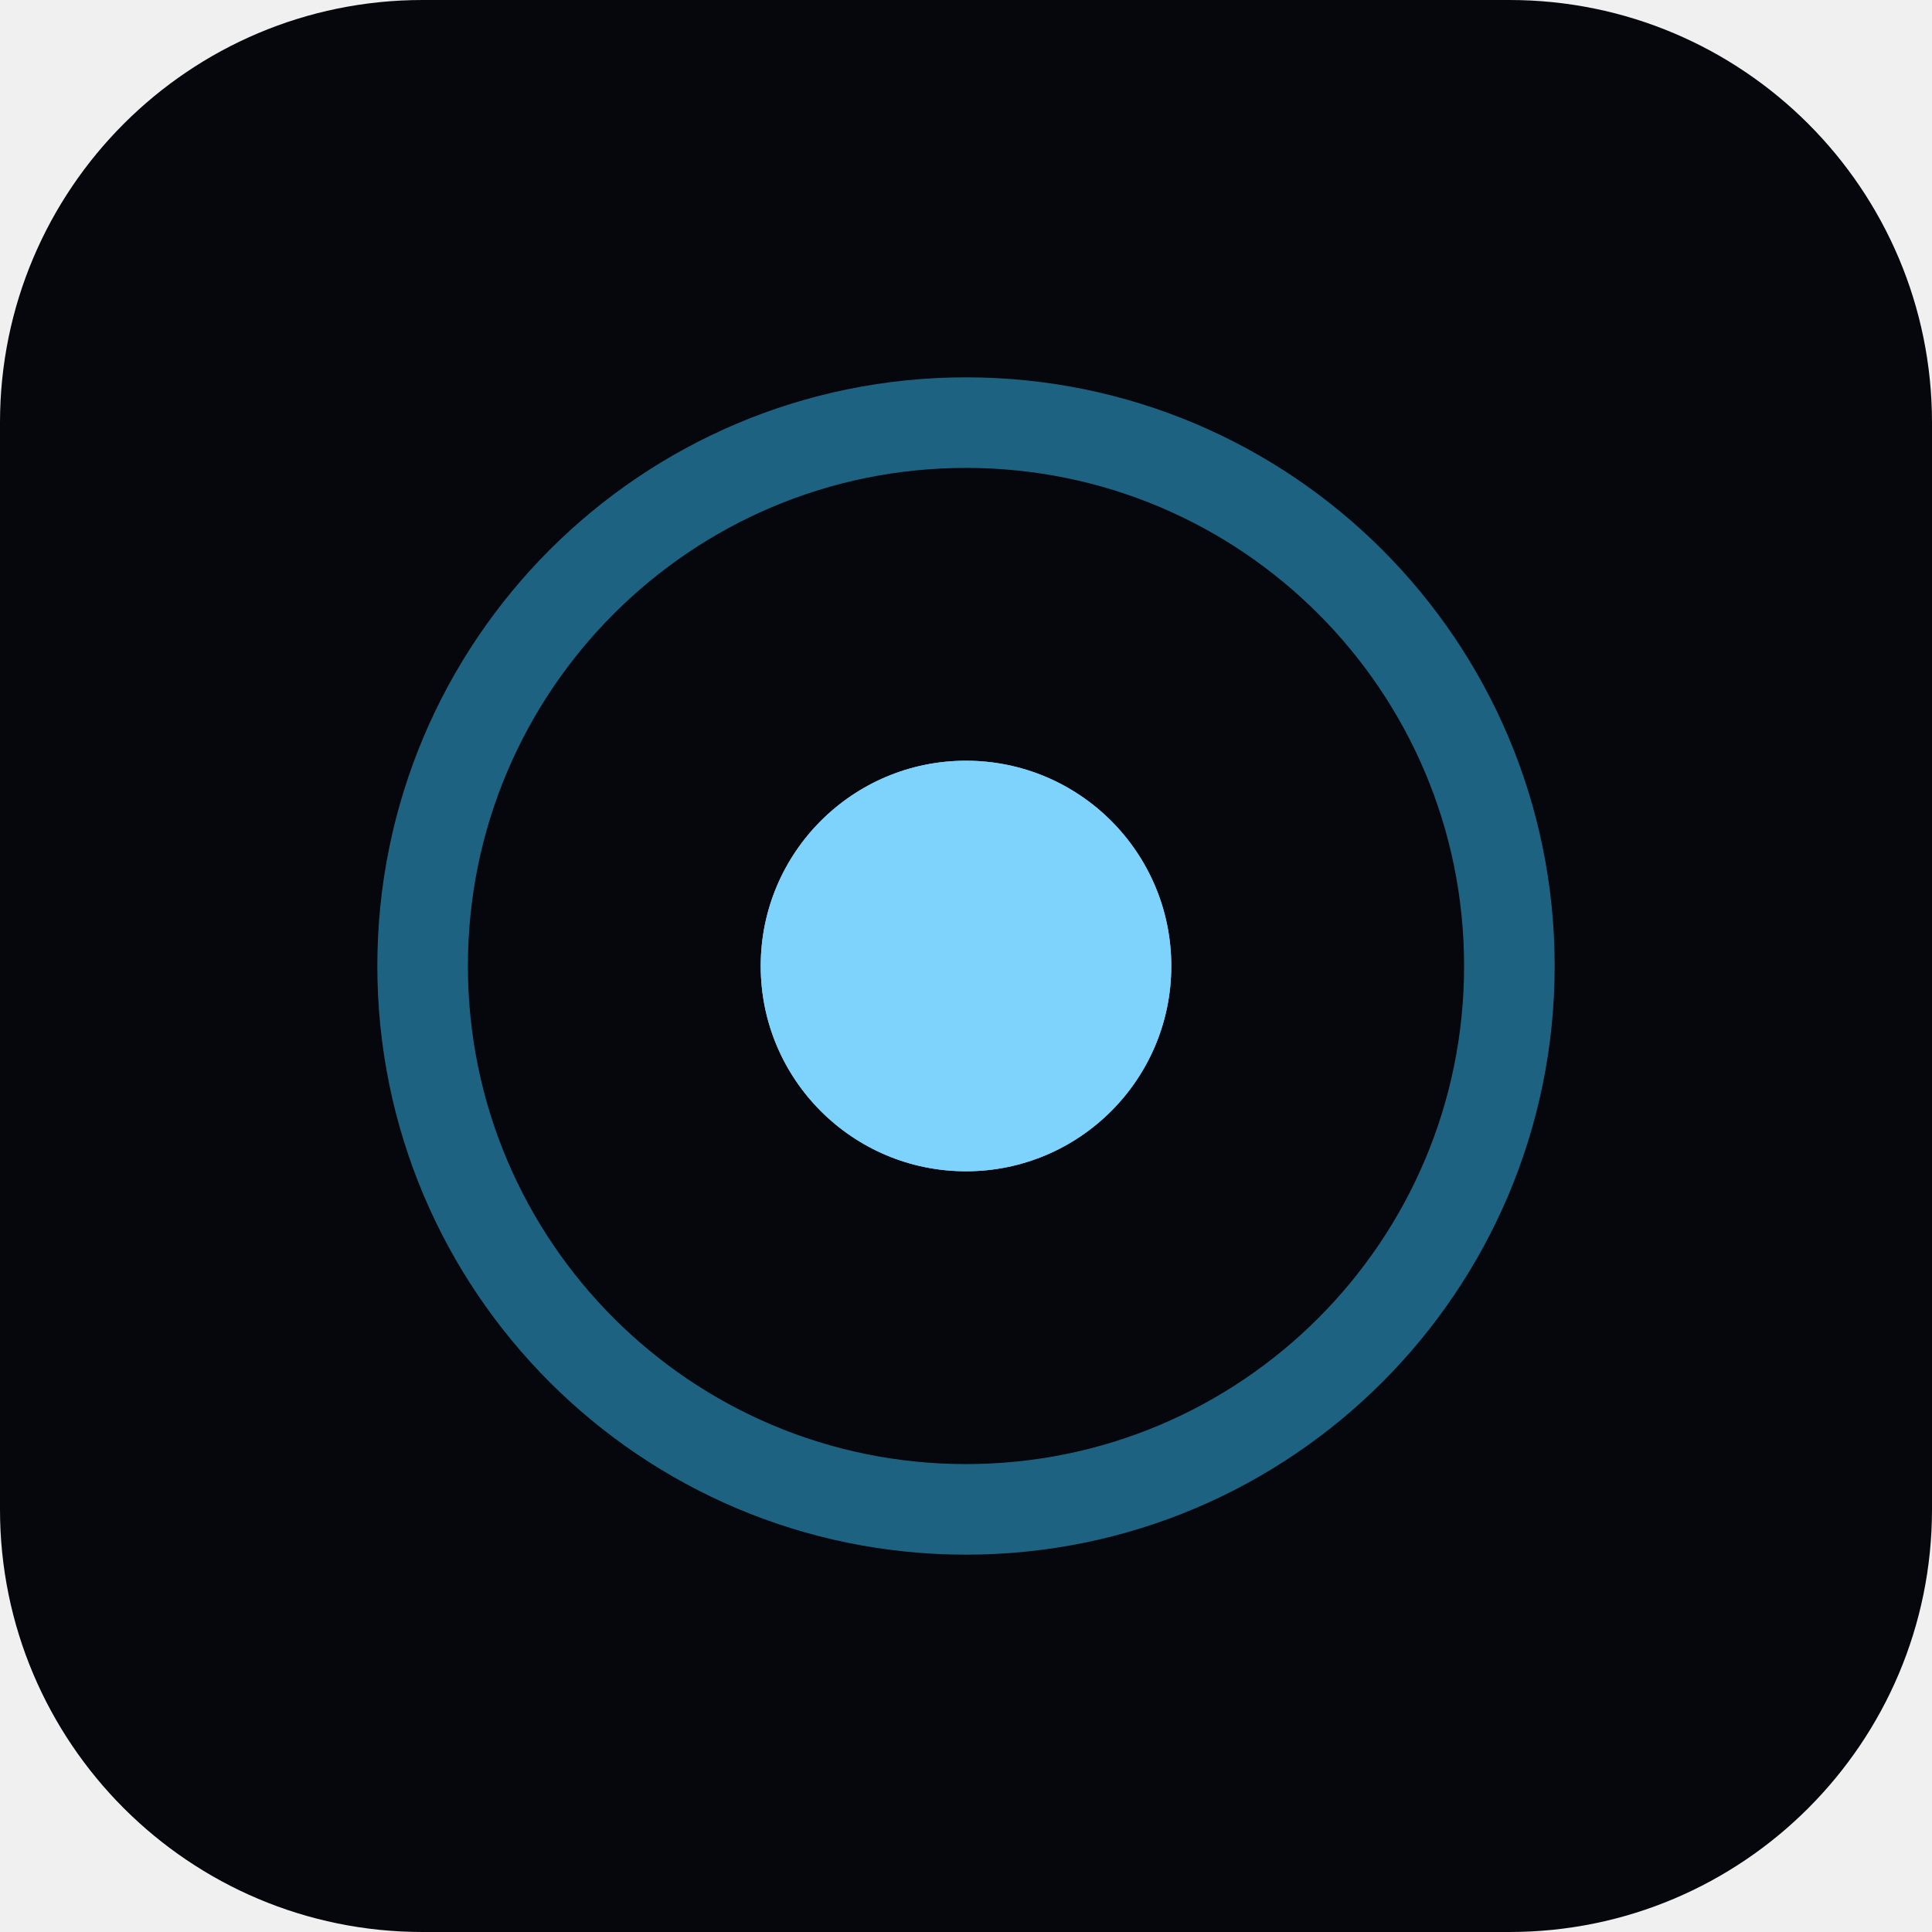
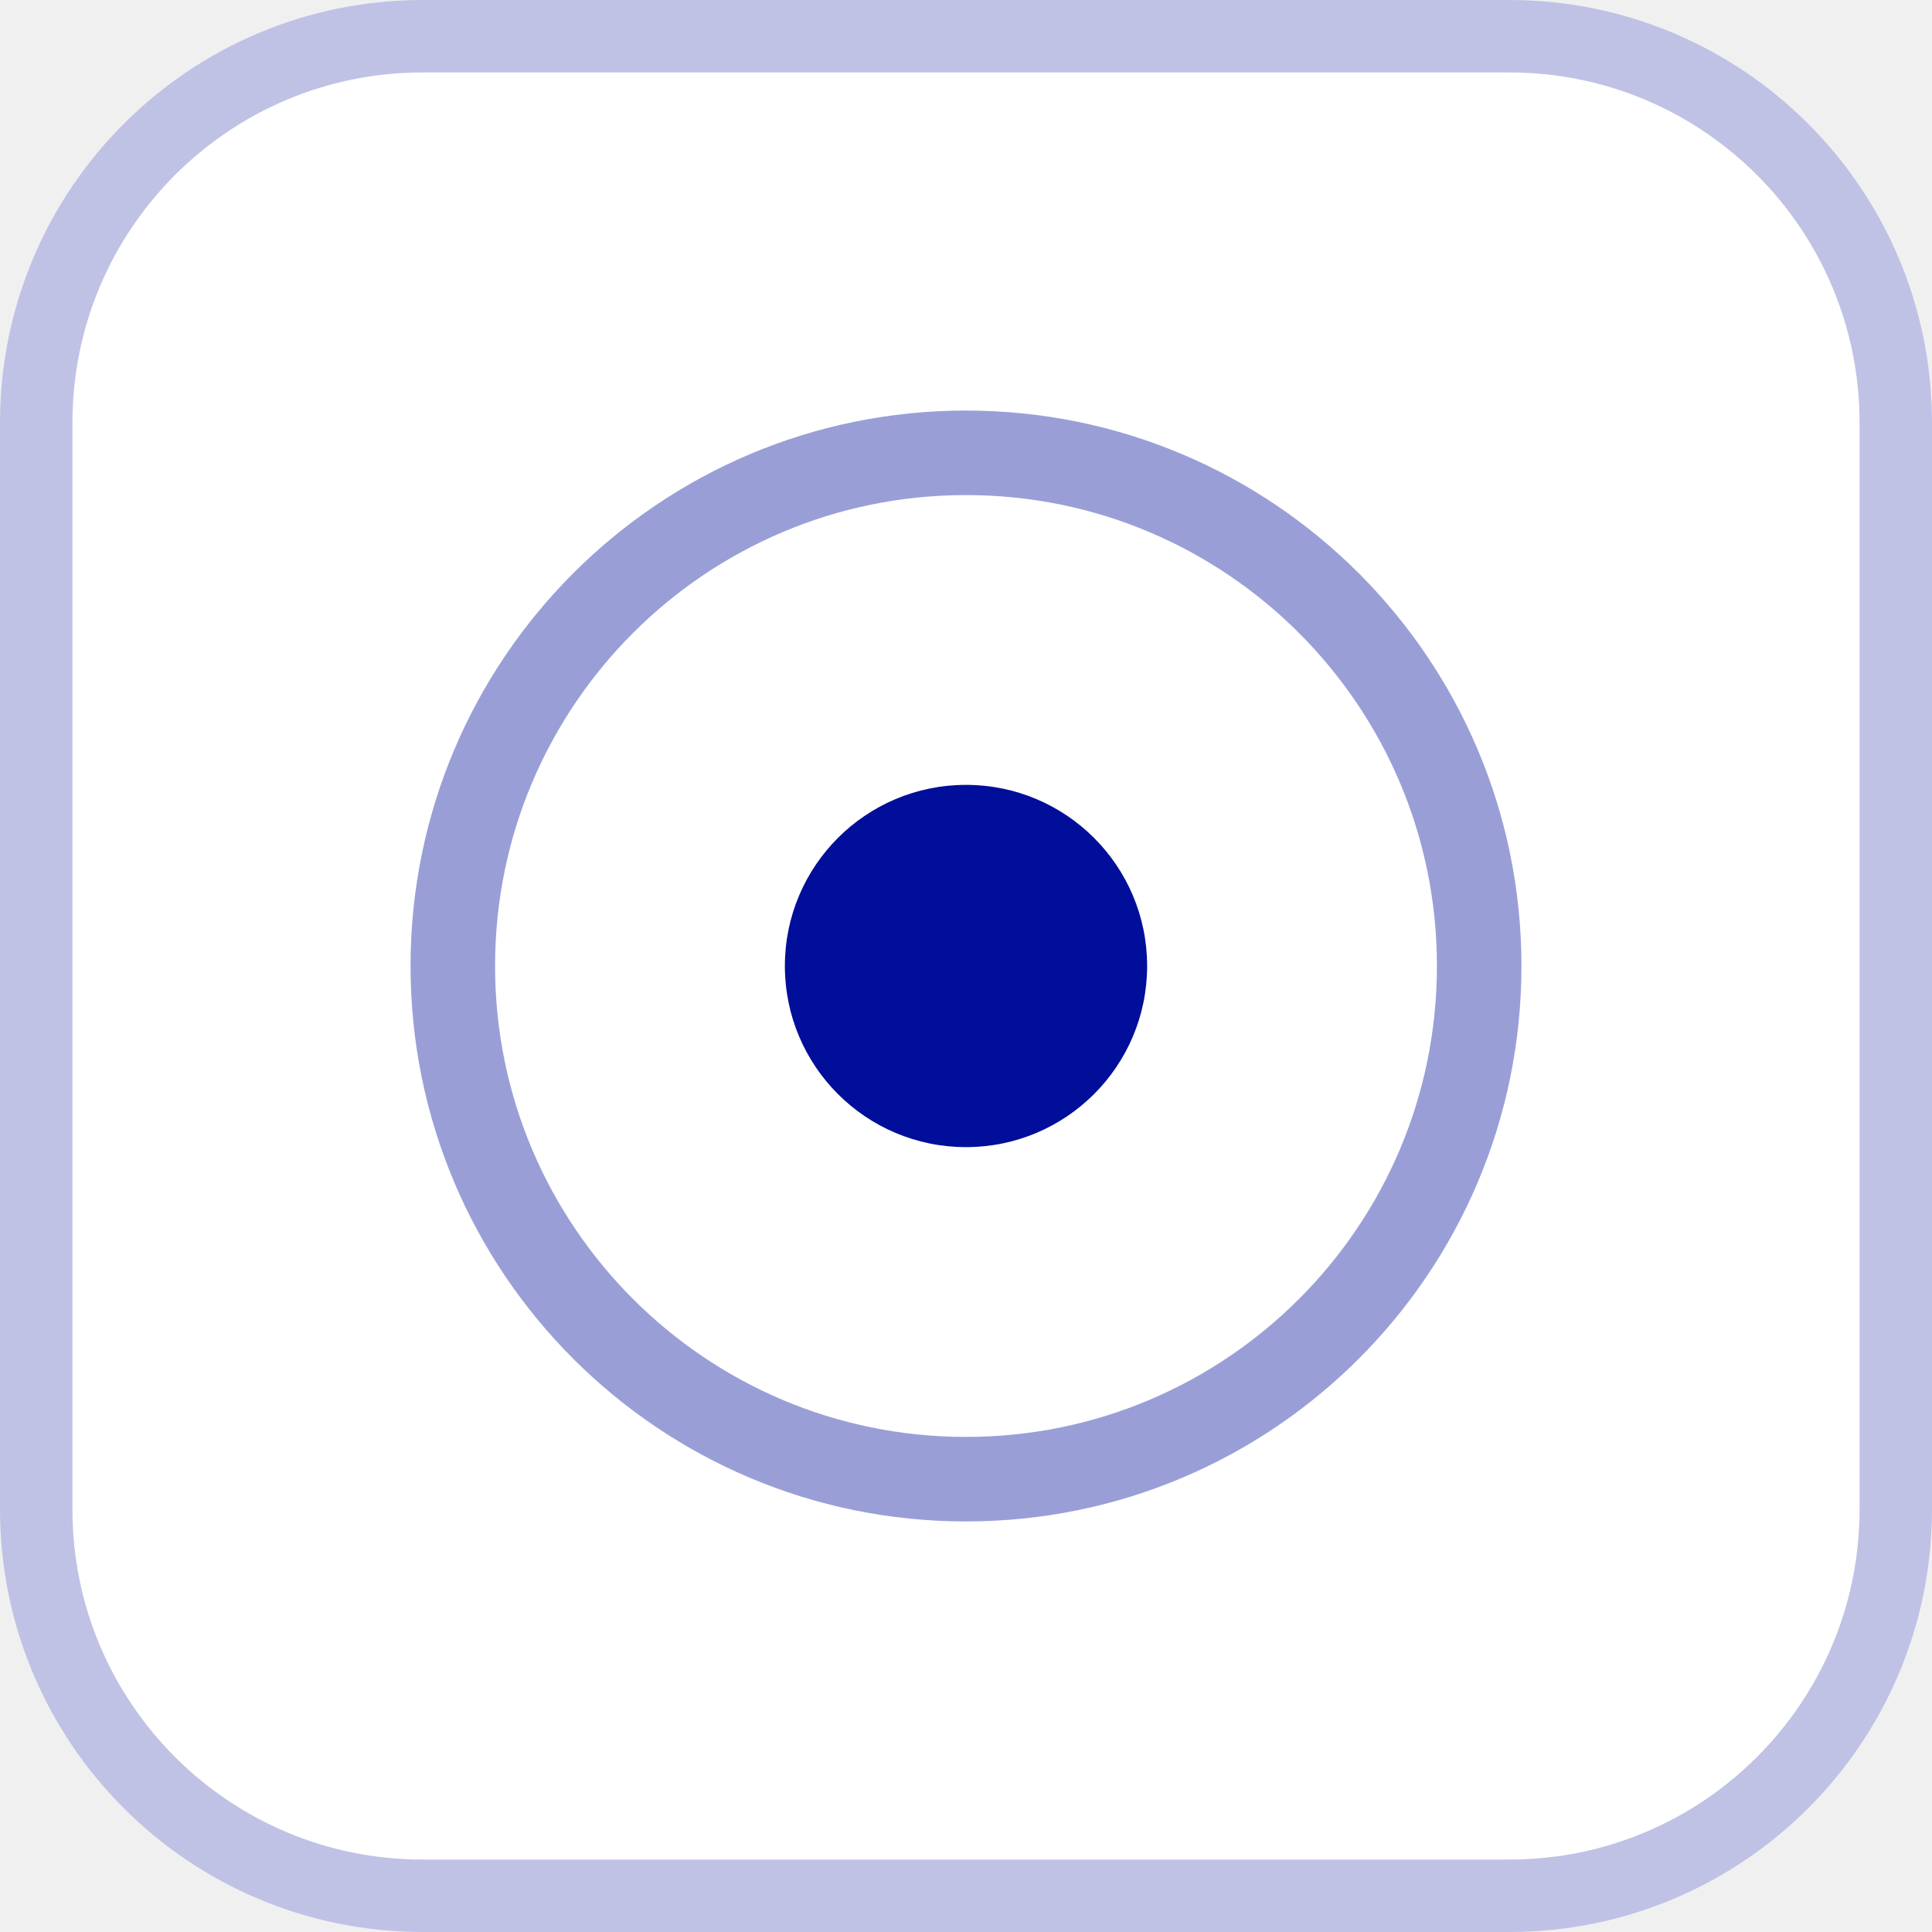
<svg xmlns="http://www.w3.org/2000/svg" viewBox="0 0 32 32">
-   <rect width="32" height="32" rx="7" fill="#05070D" />
-   <circle cx="16" cy="16" r="9" fill="none" stroke="#38BDF8" stroke-width="1.5" opacity="0.5" />
-   <circle cx="16" cy="16" r="3.4" fill="#7DD3FC" />
-   <circle cx="16" cy="16" r="3.4" fill="#7DD3FC">
-     <animate attributeName="opacity" values="1;0.4;1" dur="2.5s" repeatCount="indefinite" />
-   </circle>
+   <rect width="32" height="32" rx="7" fill="#FFFFFF" />
+   <rect x="0.6" y="0.6" width="30.8" height="30.8" rx="6.4" fill="none" stroke="#000E99" stroke-opacity="0.25" stroke-width="1.2" />
+   <circle cx="16" cy="16" r="8.5" fill="none" stroke="#000E99" stroke-width="1.4" opacity="0.4" />
+   <circle cx="16" cy="16" r="3" fill="#000E99" />
</svg>
